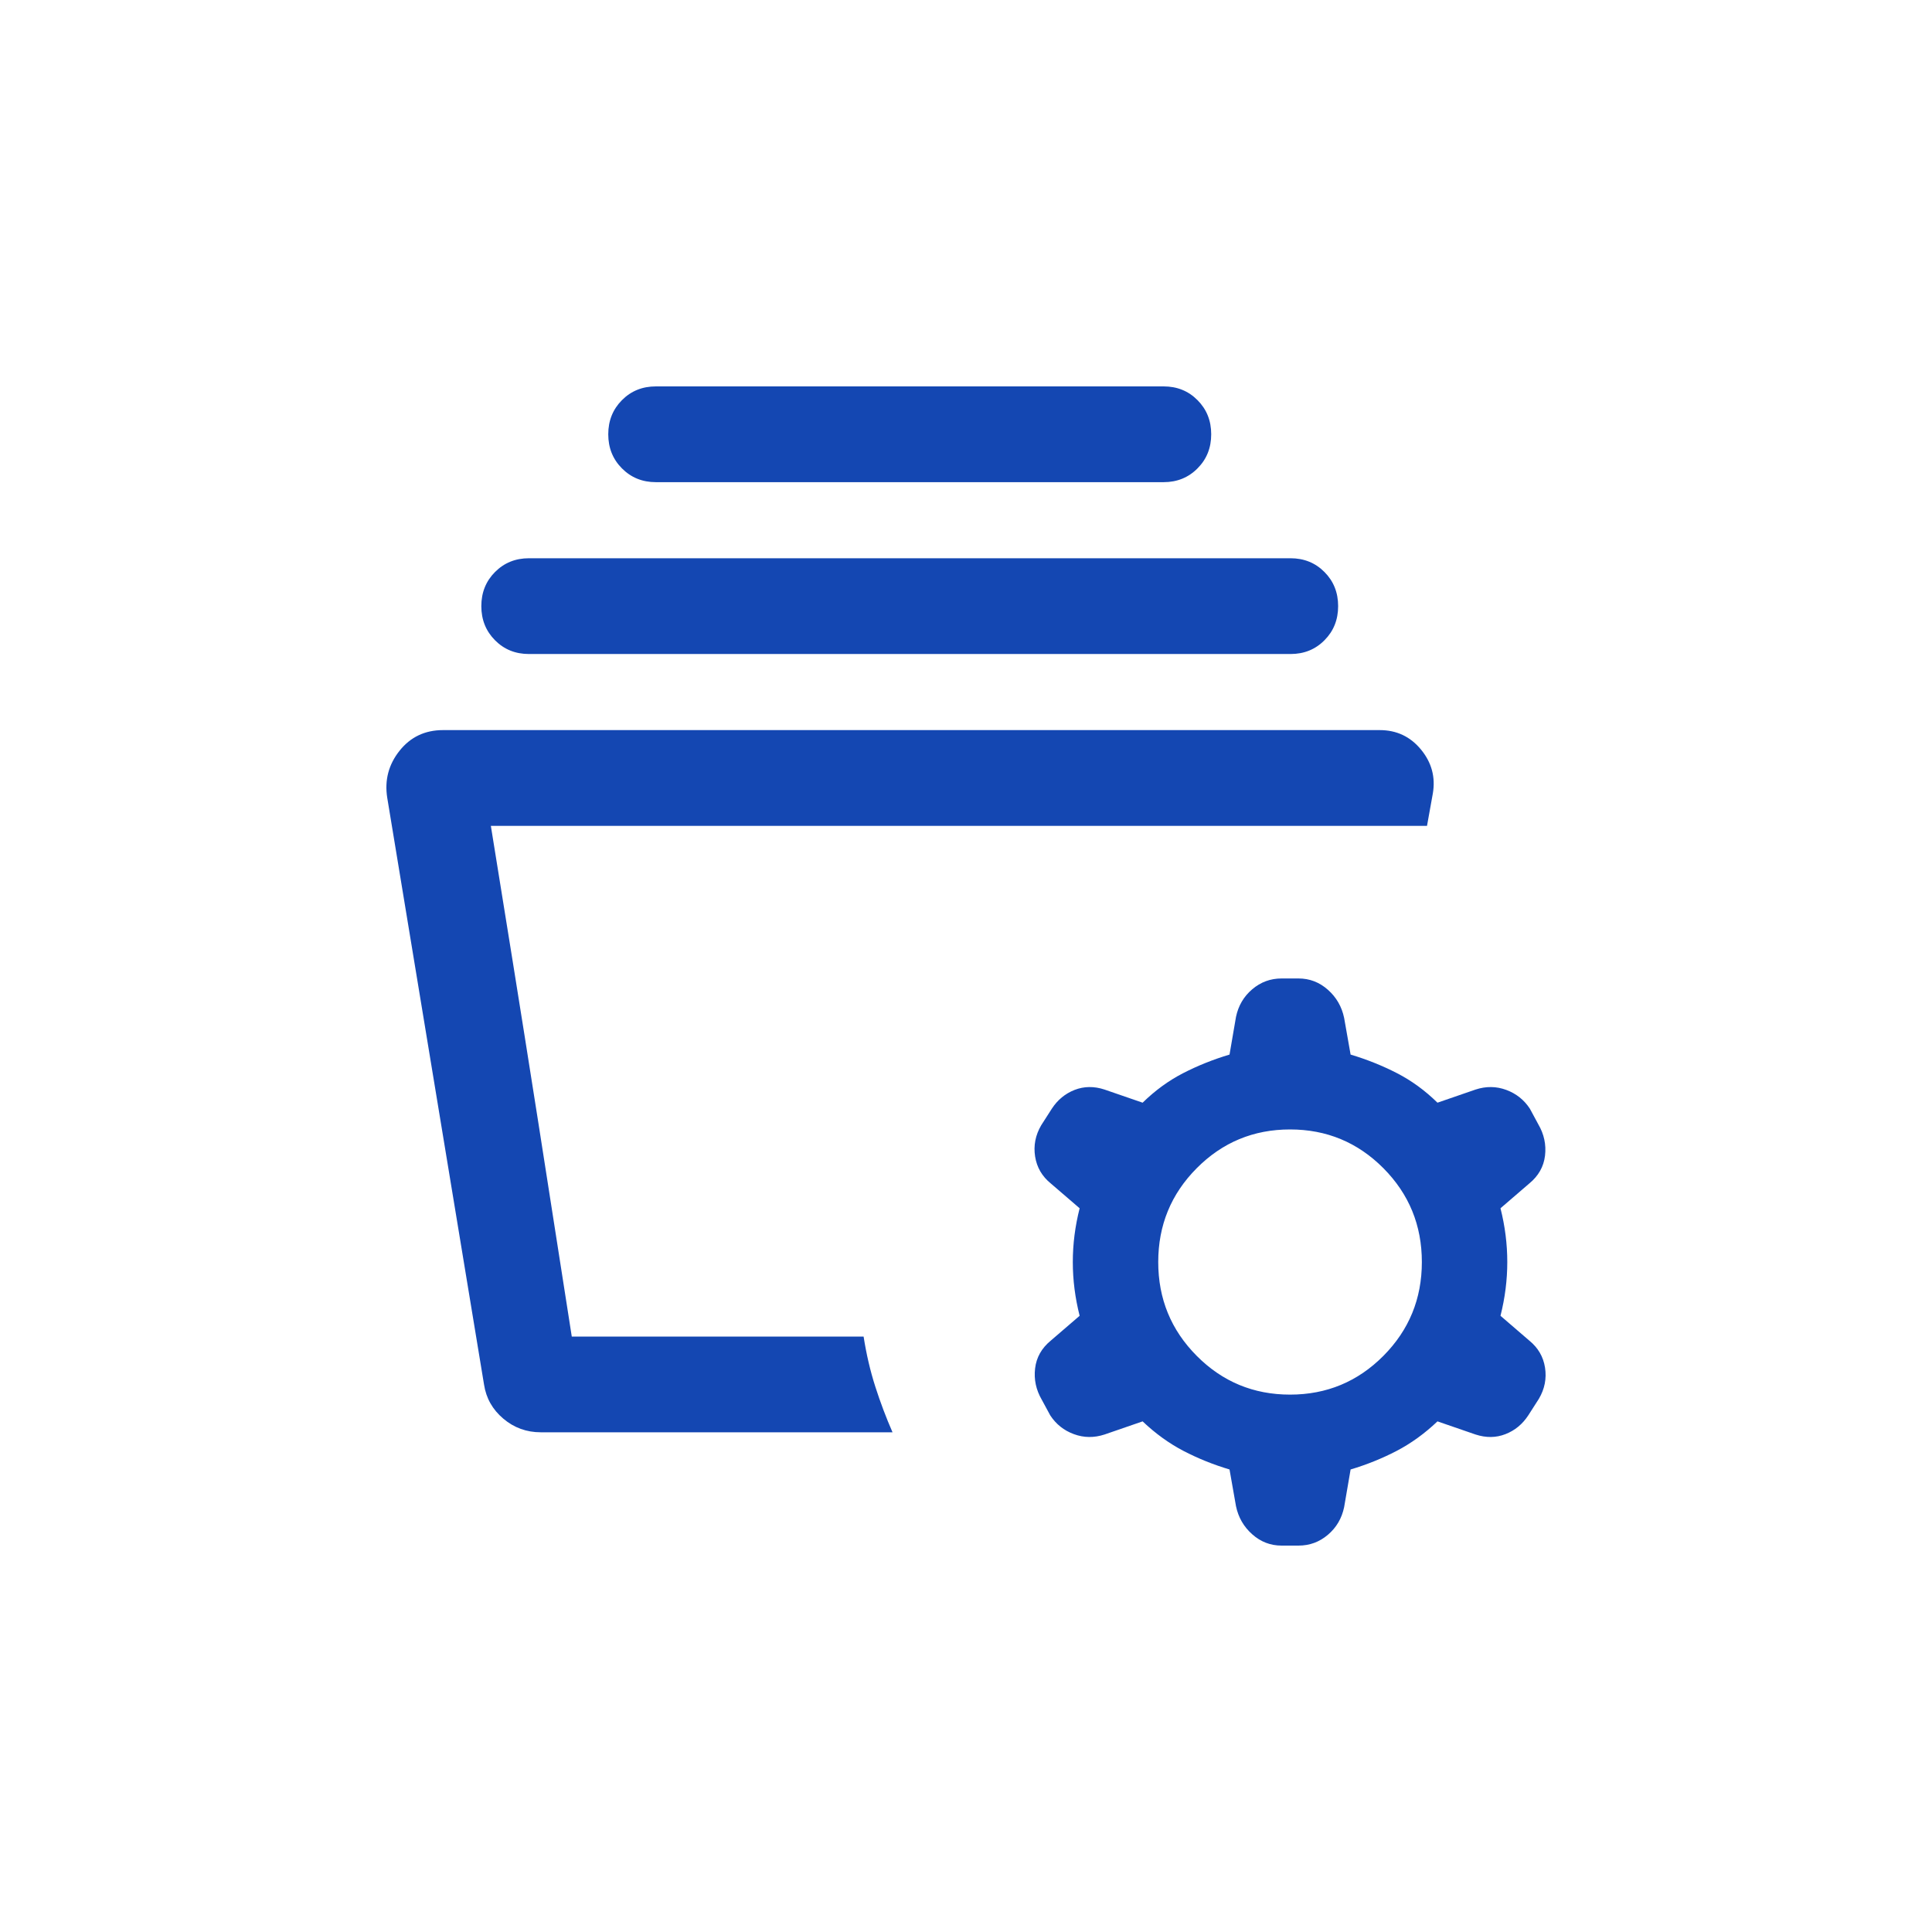
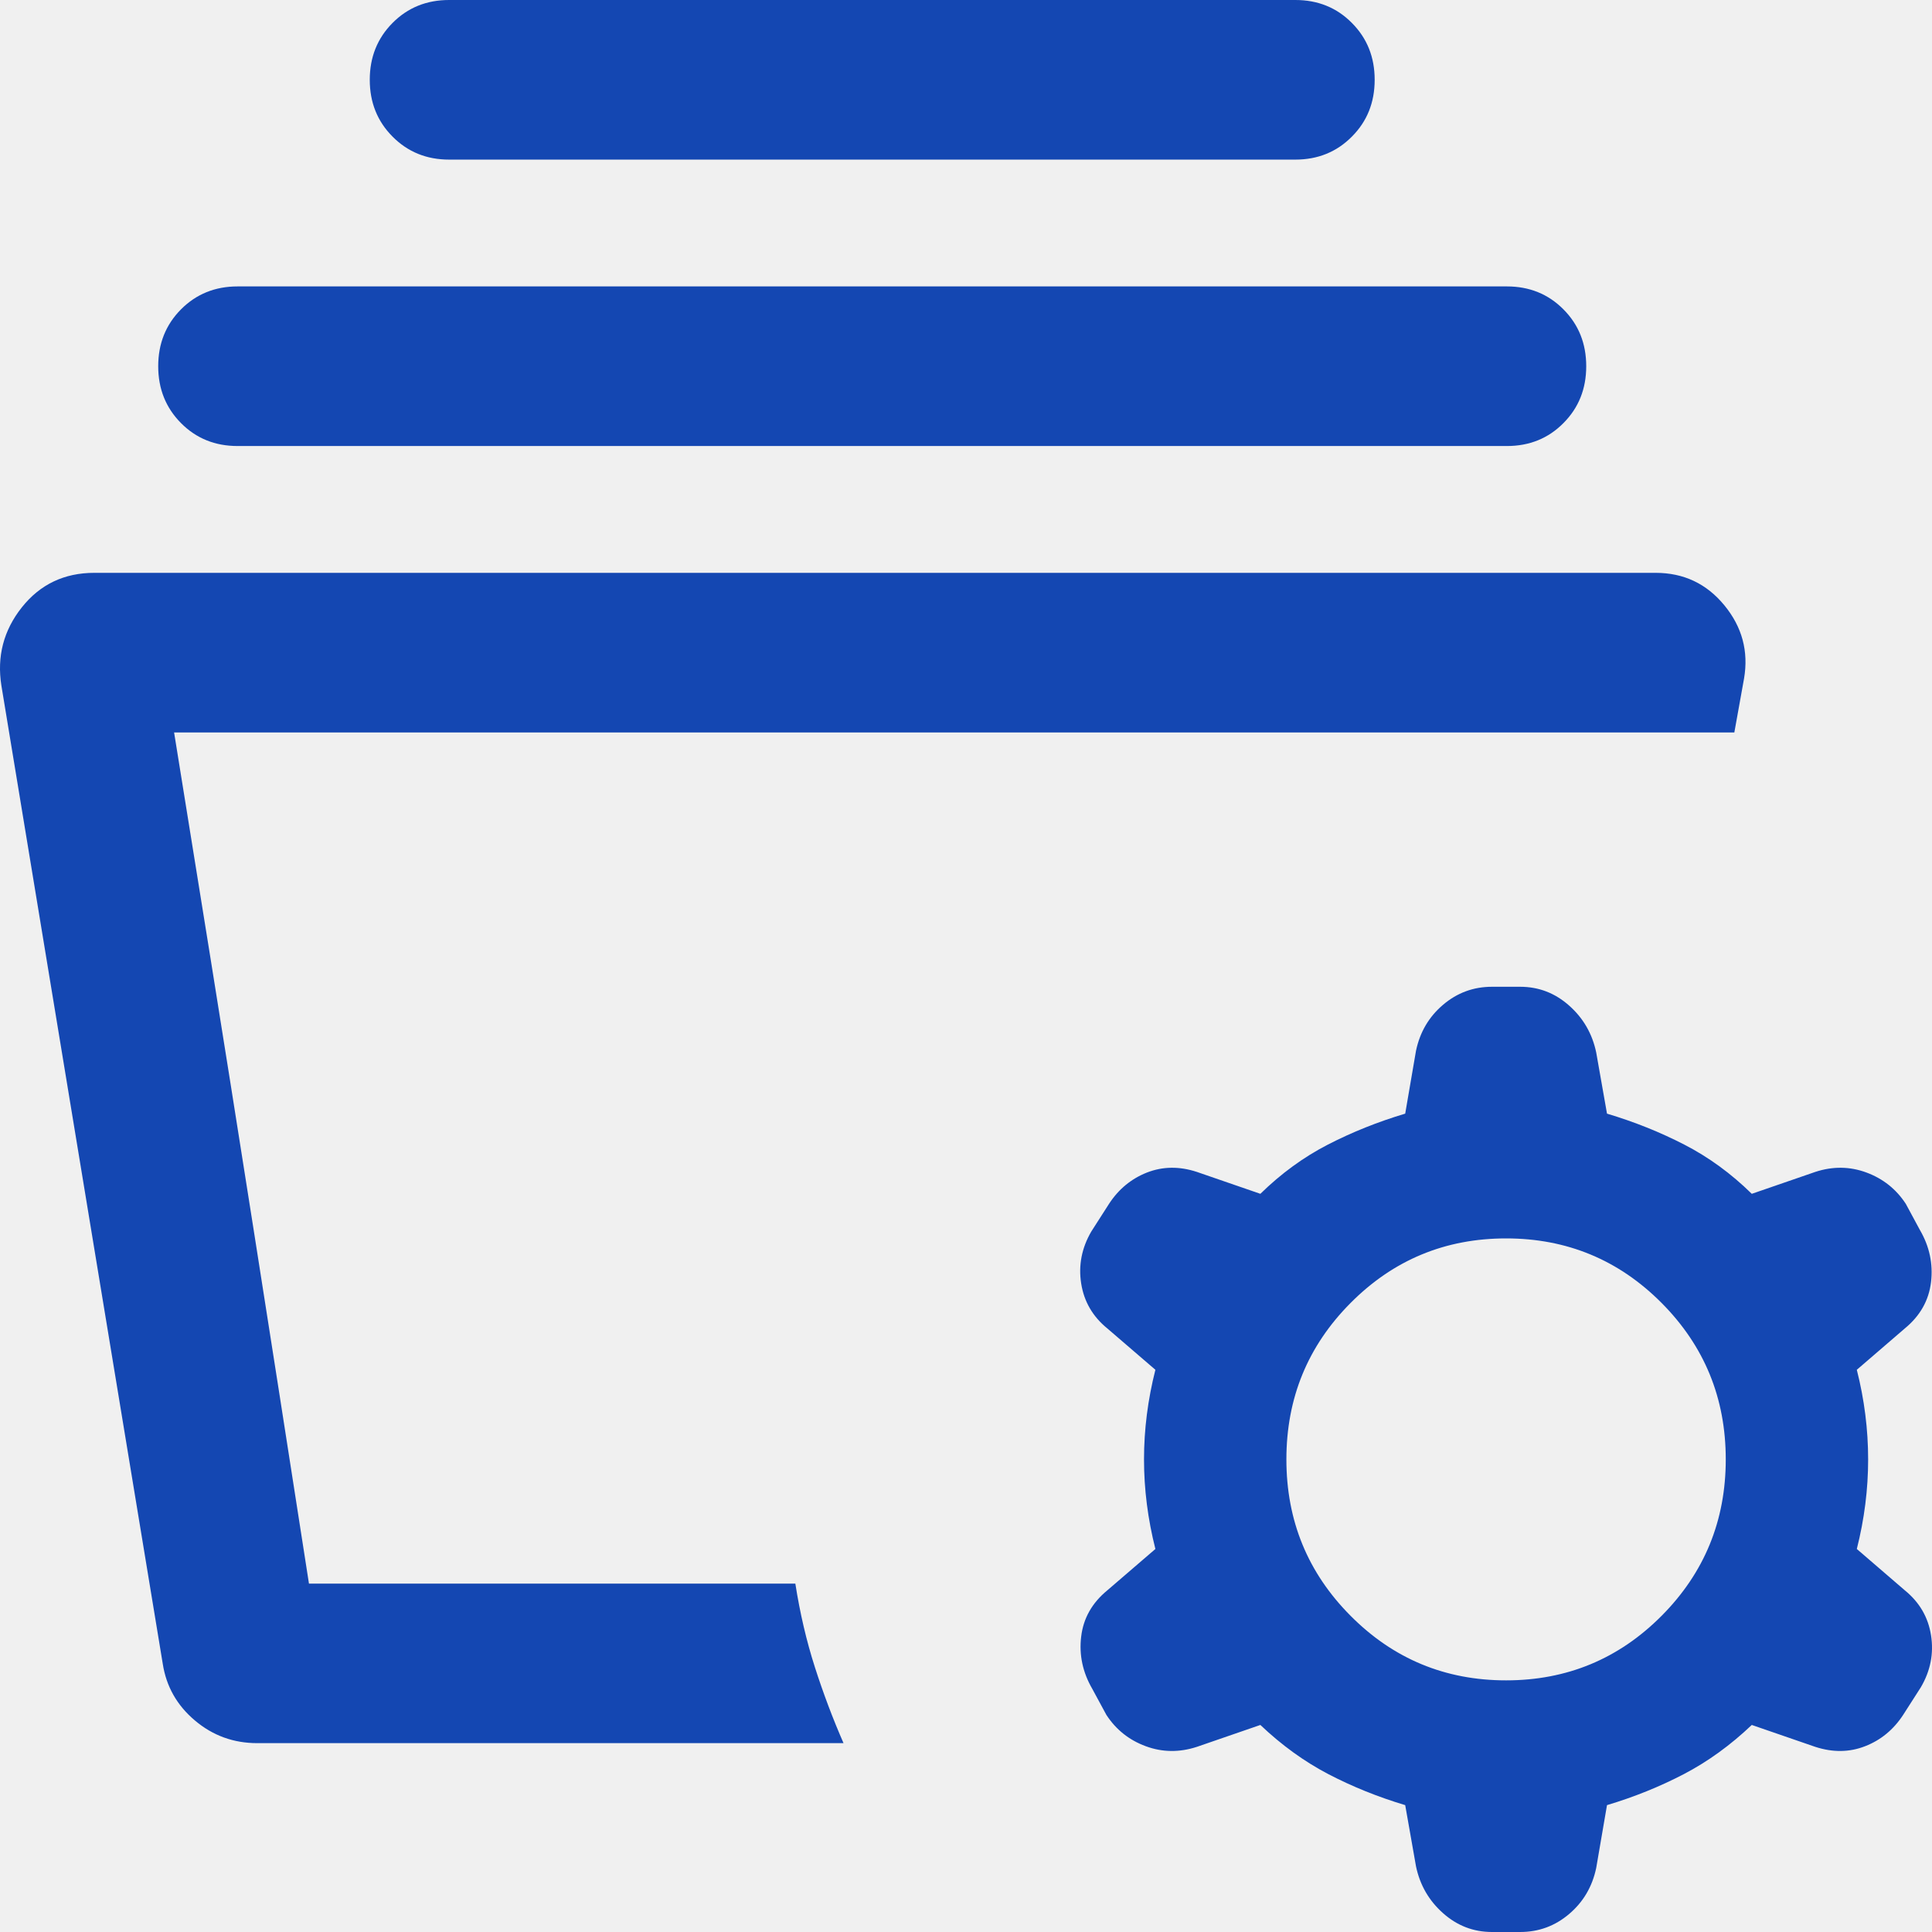
- <svg xmlns="http://www.w3.org/2000/svg" width="60" height="60" viewBox="0 0 60 60" fill="none">
-   <rect width="60" height="60" fill="white" />
+ <svg xmlns="http://www.w3.org/2000/svg" width="36" height="36" viewBox="12 12 36 36" fill="none">
  <path d="M16.427 17.337H40.079C40.498 17.337 40.85 17.48 41.132 17.764C41.416 18.049 41.557 18.402 41.557 18.824C41.557 19.246 41.416 19.599 41.132 19.884C40.85 20.169 40.498 20.311 40.079 20.311H16.427C16.007 20.311 15.656 20.169 15.373 19.884C15.09 19.599 14.948 19.246 14.948 18.824C14.948 18.402 15.09 18.049 15.373 17.764C15.656 17.48 16.007 17.337 16.427 17.337ZM20.369 12H36.137C36.556 12 36.908 12.142 37.19 12.427C37.474 12.712 37.615 13.065 37.615 13.487C37.615 13.909 37.474 14.262 37.19 14.546C36.908 14.831 36.556 14.974 36.137 14.974H20.369C19.949 14.974 19.598 14.831 19.315 14.546C19.032 14.262 18.89 13.909 18.89 13.487C18.89 13.065 19.032 12.712 19.315 12.427C19.598 12.142 19.949 12 20.369 12ZM15.244 25.648L15.925 29.872C16.378 32.688 16.989 36.567 17.757 41.508L15.244 25.648ZM27.718 44.481H16.794C16.352 44.481 15.964 44.34 15.631 44.058C15.297 43.776 15.097 43.423 15.032 42.998L12.026 24.775C11.94 24.232 12.067 23.745 12.407 23.317C12.747 22.889 13.197 22.674 13.758 22.674H42.85C43.373 22.674 43.8 22.876 44.131 23.279C44.462 23.682 44.584 24.136 44.498 24.642L44.317 25.648H15.244L17.757 41.508H26.82C26.906 42.057 27.027 42.576 27.184 43.065C27.341 43.554 27.519 44.026 27.718 44.481ZM38.184 45.636C37.676 45.484 37.199 45.291 36.753 45.059C36.307 44.826 35.884 44.521 35.485 44.142L34.302 44.55C33.977 44.656 33.659 44.653 33.349 44.538C33.039 44.424 32.795 44.229 32.616 43.955L32.354 43.471C32.175 43.163 32.105 42.839 32.146 42.497C32.186 42.155 32.349 41.867 32.634 41.633L33.529 40.863C33.388 40.306 33.317 39.75 33.317 39.194C33.317 38.637 33.388 38.08 33.529 37.524L32.634 36.754C32.362 36.533 32.199 36.253 32.146 35.915C32.093 35.577 32.156 35.254 32.335 34.947L32.665 34.432C32.844 34.157 33.081 33.963 33.373 33.848C33.667 33.734 33.977 33.73 34.302 33.837L35.485 34.245C35.872 33.866 36.291 33.561 36.743 33.328C37.196 33.095 37.676 32.903 38.184 32.751L38.385 31.58C38.458 31.232 38.626 30.946 38.889 30.723C39.152 30.499 39.456 30.387 39.802 30.387H40.325C40.672 30.387 40.976 30.504 41.239 30.738C41.502 30.971 41.67 31.262 41.743 31.611L41.944 32.751C42.452 32.903 42.932 33.095 43.384 33.328C43.837 33.561 44.256 33.866 44.642 34.245L45.825 33.837C46.151 33.73 46.469 33.734 46.778 33.848C47.088 33.963 47.332 34.157 47.512 34.432L47.773 34.916C47.953 35.224 48.022 35.548 47.982 35.89C47.941 36.232 47.778 36.52 47.493 36.754L46.599 37.524C46.74 38.08 46.81 38.637 46.81 39.194C46.81 39.75 46.74 40.306 46.599 40.863L47.493 41.633C47.766 41.855 47.929 42.134 47.982 42.472C48.035 42.81 47.972 43.133 47.792 43.44L47.462 43.955C47.283 44.229 47.047 44.424 46.754 44.538C46.461 44.653 46.151 44.656 45.825 44.55L44.642 44.142C44.243 44.521 43.821 44.826 43.374 45.059C42.929 45.291 42.452 45.484 41.944 45.636L41.743 46.807C41.67 47.155 41.502 47.441 41.239 47.664C40.976 47.888 40.672 48 40.325 48H39.802C39.456 48 39.152 47.883 38.889 47.649C38.626 47.416 38.458 47.125 38.385 46.776L38.184 45.636ZM42.962 42.108C43.759 41.306 44.157 40.335 44.157 39.194C44.157 38.052 43.759 37.081 42.962 36.279C42.164 35.477 41.198 35.076 40.064 35.076C38.929 35.076 37.963 35.477 37.166 36.279C36.368 37.081 35.97 38.052 35.97 39.194C35.97 40.335 36.368 41.306 37.166 42.108C37.963 42.91 38.929 43.311 40.064 43.311C41.198 43.311 42.164 42.91 42.962 42.108Z" fill="#1447B2" />
</svg>
